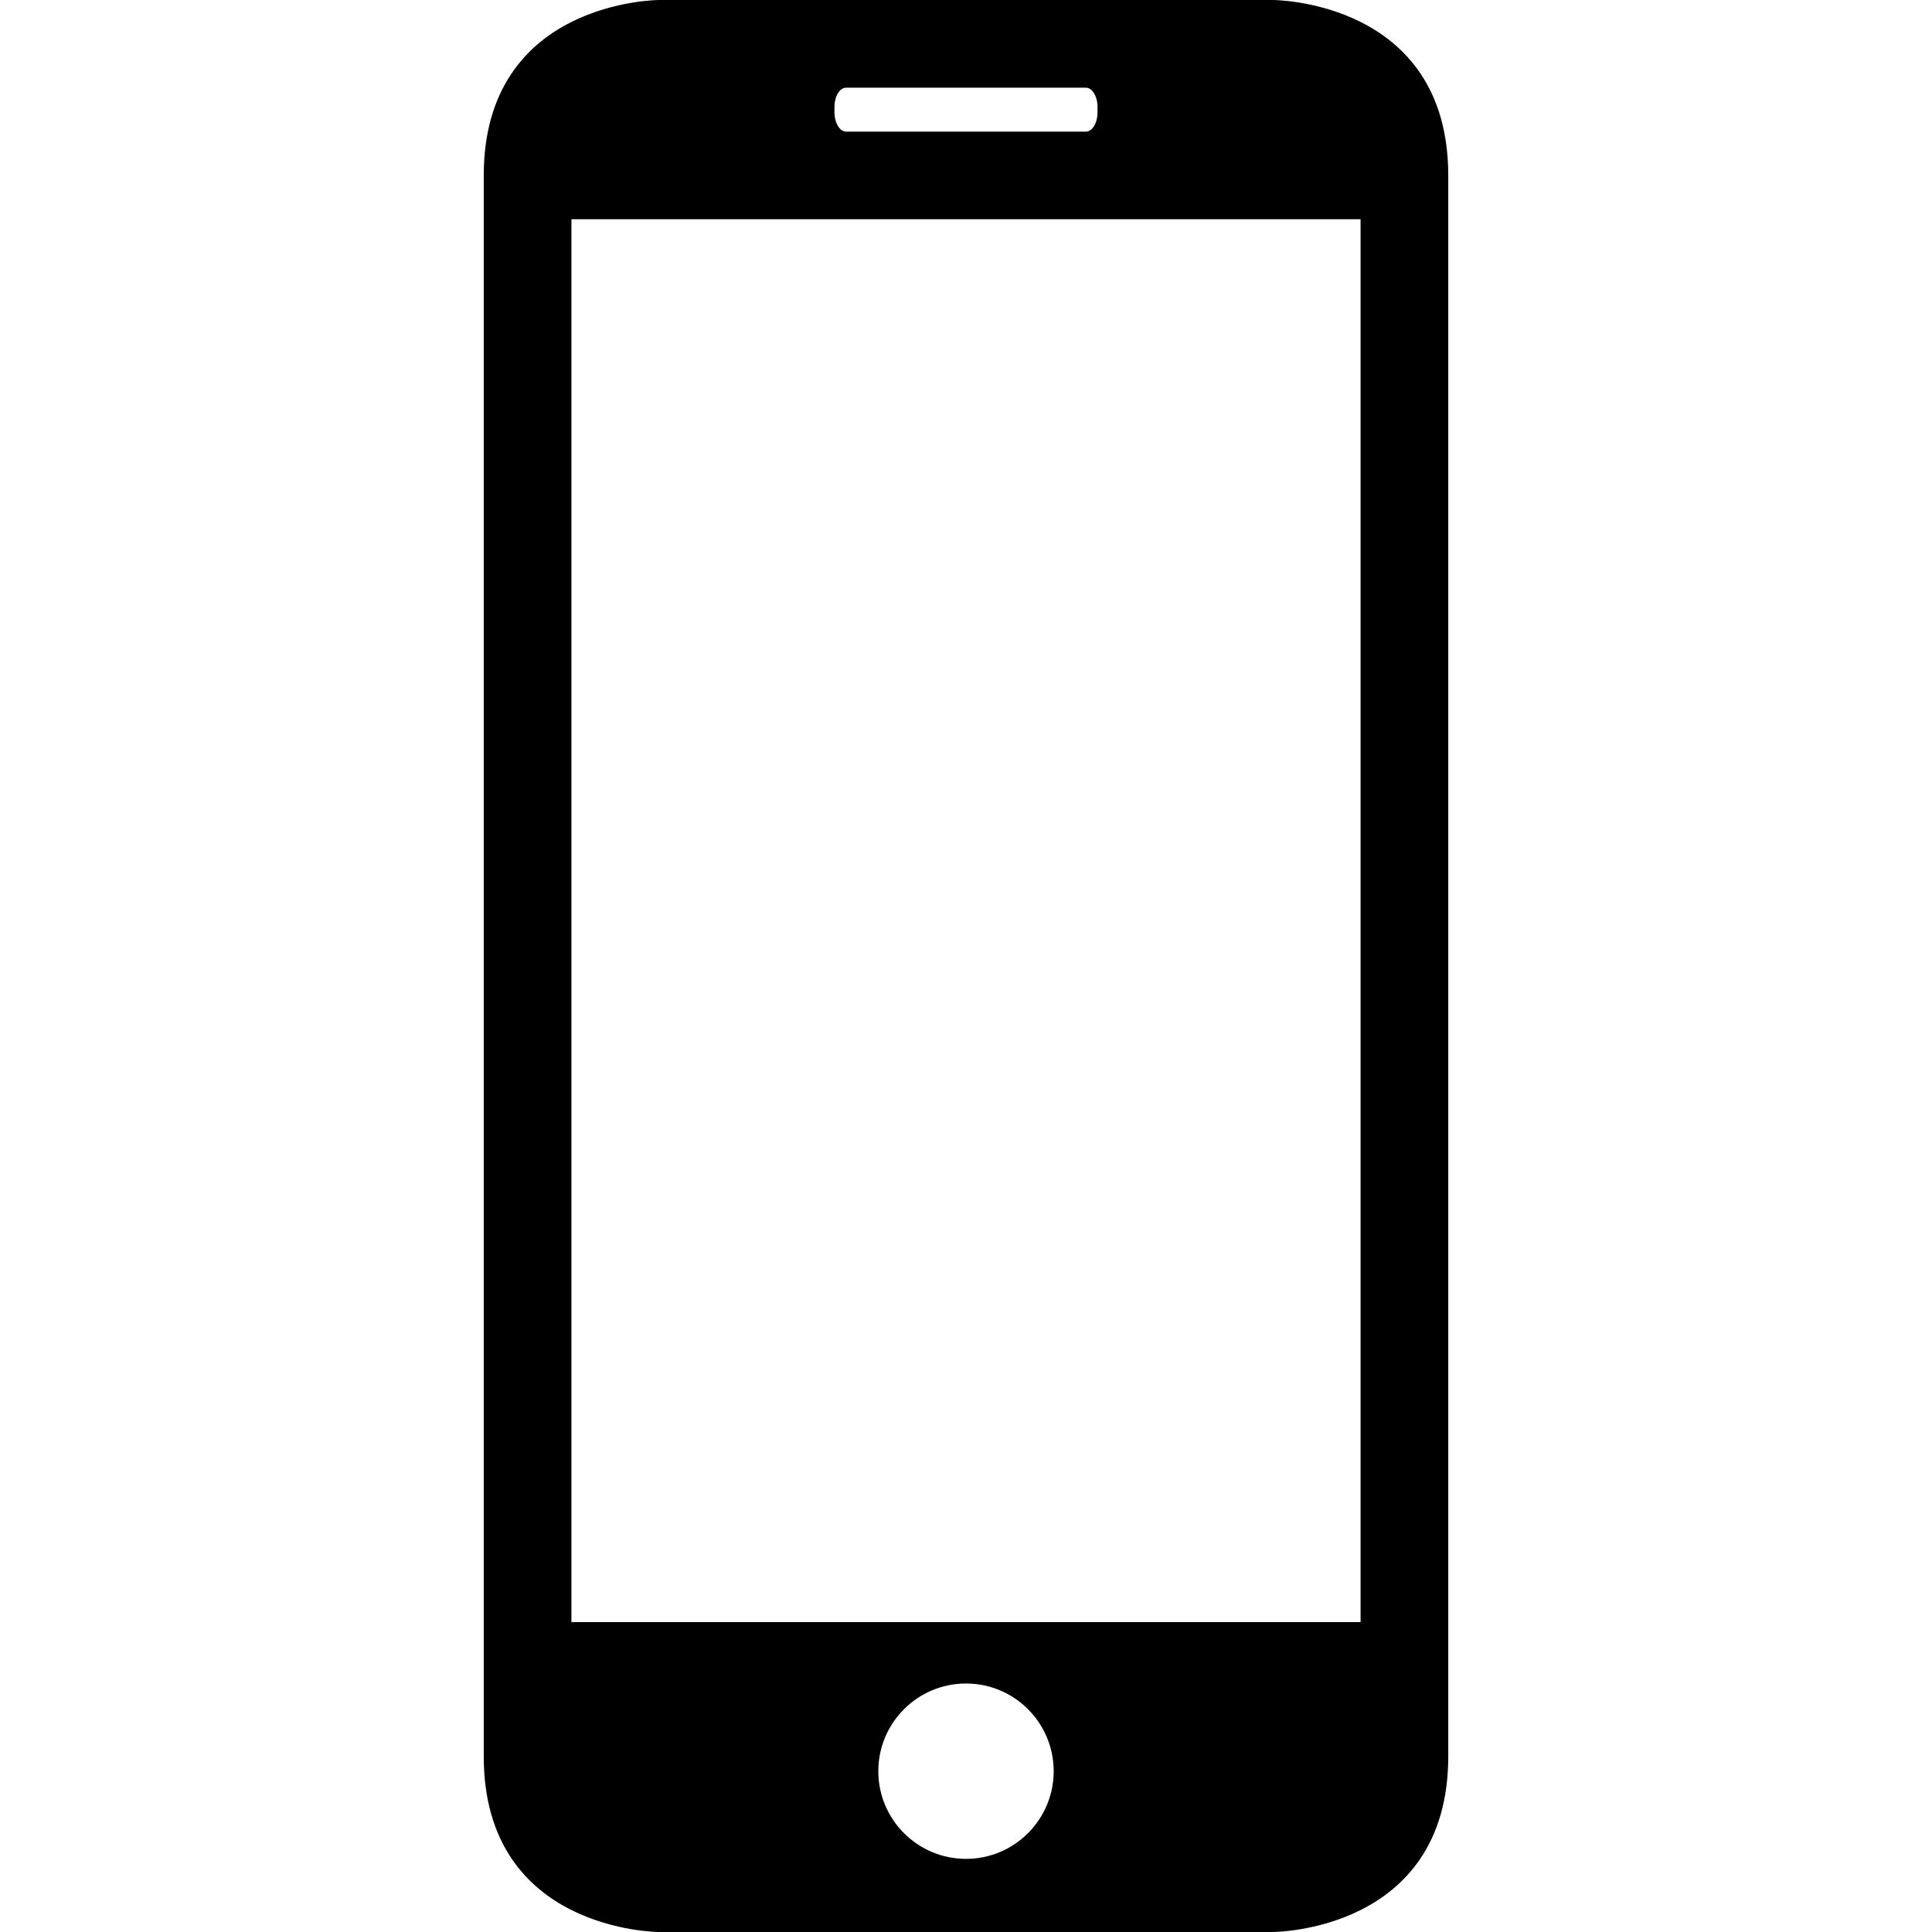
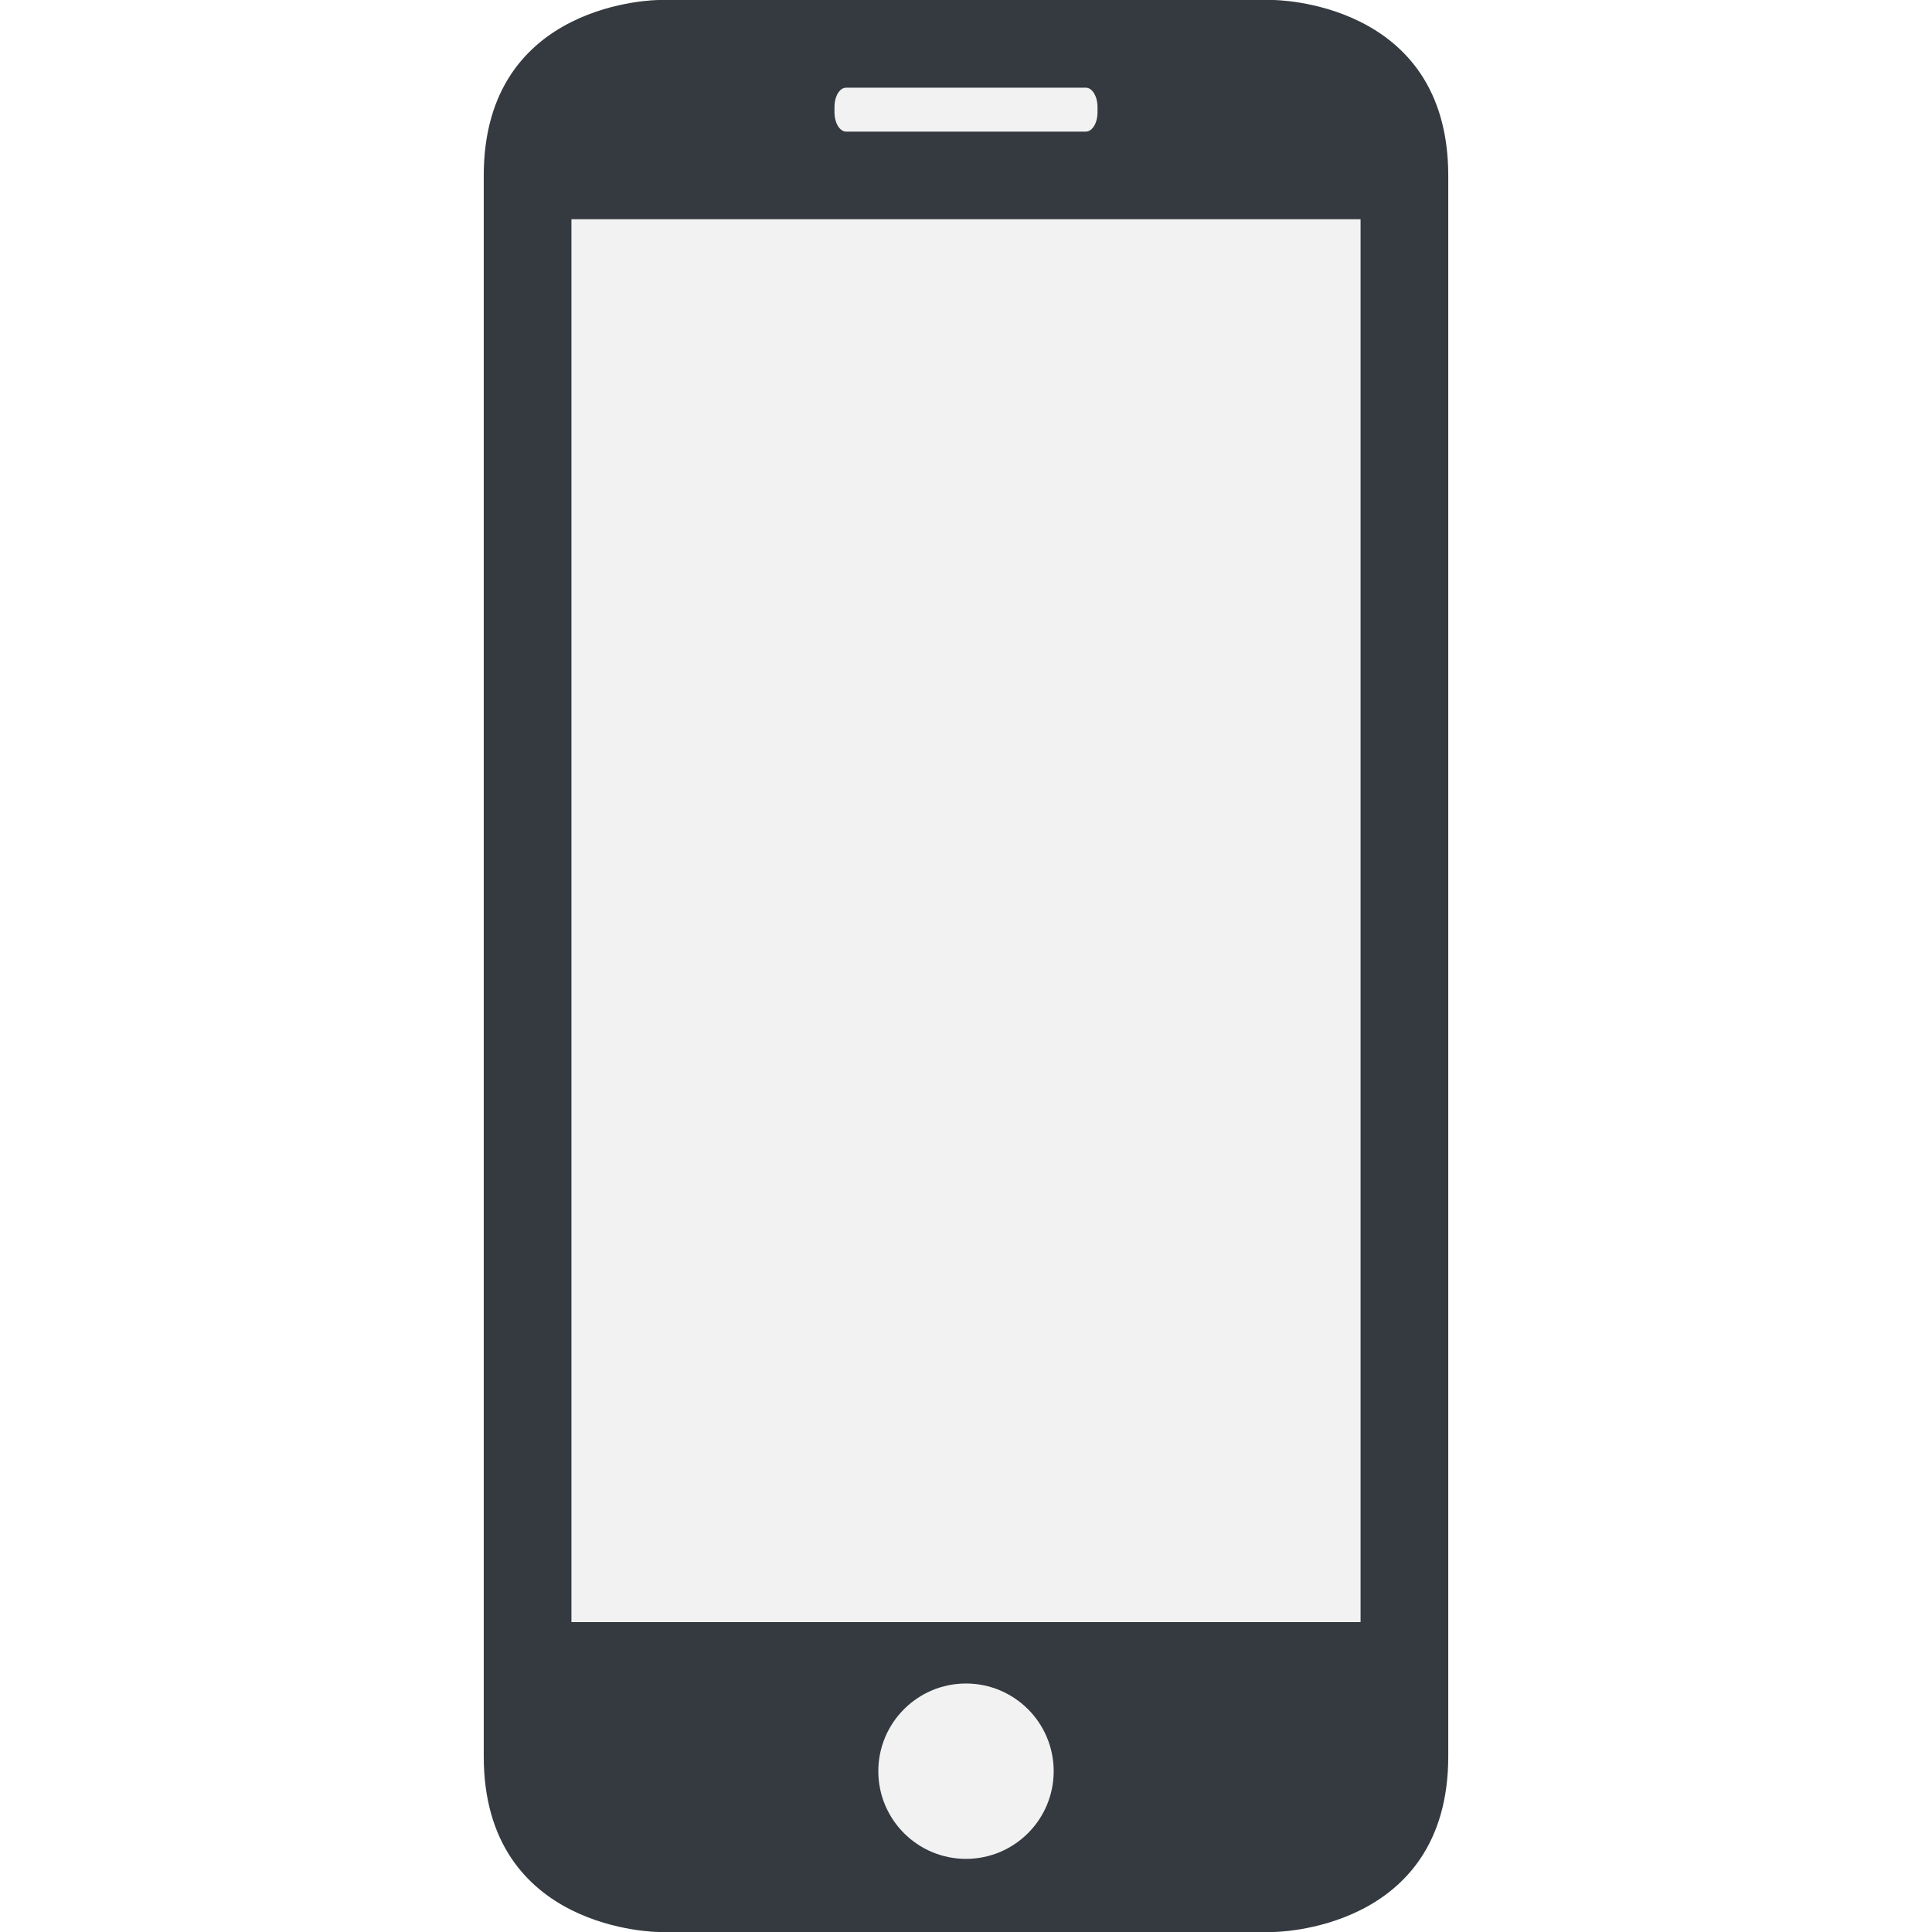
- <svg xmlns="http://www.w3.org/2000/svg" version="1.1" id="Capa_1" x="0px" y="0px" width="792px" height="792px" viewBox="0 0 792 792" style="enable-background:new 0 0 792 792;" xml:space="preserve">
-   <g>
-     <path d="M521.806,792c0,0,71.889,0,71.889-71.997V71.997C593.694,0,521.806,0,521.806,0H270.194c0,0-71.889,0-71.889,71.997   v648.006C198.306,792,270.194,792,270.194,792H521.806z M396,762.022c-19.841,0-35.944-16.104-35.944-35.944   c0-19.842,16.103-35.944,35.944-35.944c19.842,0,35.944,16.103,35.944,35.944C431.944,745.919,415.842,762.022,396,762.022z    M342.083,43.888c0-4.457,2.121-7.944,4.78-7.944h98.272c2.624,0,4.781,3.559,4.781,7.944v2.121c0,4.457-2.157,7.944-4.781,7.944   h-98.272c-2.624,0-4.78-3.559-4.78-7.944V43.888z M234.25,89.861h323.5v575.111h-323.5V89.861z" />
+ <svg xmlns="http://www.w3.org/2000/svg" version="1.1" id="Capa_1" x="0px" y="0px" width="792px" height="792px" viewBox="0 0 792 792" style="enable-background:new 0 0 792 792;" xml:space="preserve" fill="#343a40">
+   <defs id="defs39" />
+   <rect id="rect43" width="332.237" height="741.661" x="228.203" y="30.203" style="fill:#f2f2f2" />
+   <g id="g4">
+     <path d="M521.806,792c0,0,71.889,0,71.889-71.997V71.997C593.694,0,521.806,0,521.806,0H270.194c0,0-71.889,0-71.889,71.997   v648.006C198.306,792,270.194,792,270.194,792H521.806z M396,762.022c-19.841,0-35.944-16.104-35.944-35.944   c0-19.842,16.103-35.944,35.944-35.944c19.842,0,35.944,16.103,35.944,35.944C431.944,745.919,415.842,762.022,396,762.022z    M342.083,43.888c0-4.457,2.121-7.944,4.78-7.944h98.272c2.624,0,4.781,3.559,4.781,7.944v2.121c0,4.457-2.157,7.944-4.781,7.944   h-98.272c-2.624,0-4.78-3.559-4.78-7.944V43.888z M234.25,89.861h323.5v575.111h-323.5V89.861z" id="path2" />
  </g>
-   <g>
+   <g id="g6">
</g>
-   <g>
+   <g id="g8">
</g>
-   <g>
+   <g id="g10">
</g>
-   <g>
+   <g id="g12">
</g>
-   <g>
+   <g id="g14">
</g>
-   <g>
+   <g id="g16">
</g>
-   <g>
+   <g id="g18">
</g>
-   <g>
+   <g id="g20">
</g>
-   <g>
+   <g id="g22">
</g>
-   <g>
+   <g id="g24">
</g>
-   <g>
+   <g id="g26">
</g>
-   <g>
+   <g id="g28">
</g>
-   <g>
+   <g id="g30">
</g>
-   <g>
+   <g id="g32">
</g>
-   <g>
+   <g id="g34">
</g>
</svg>
